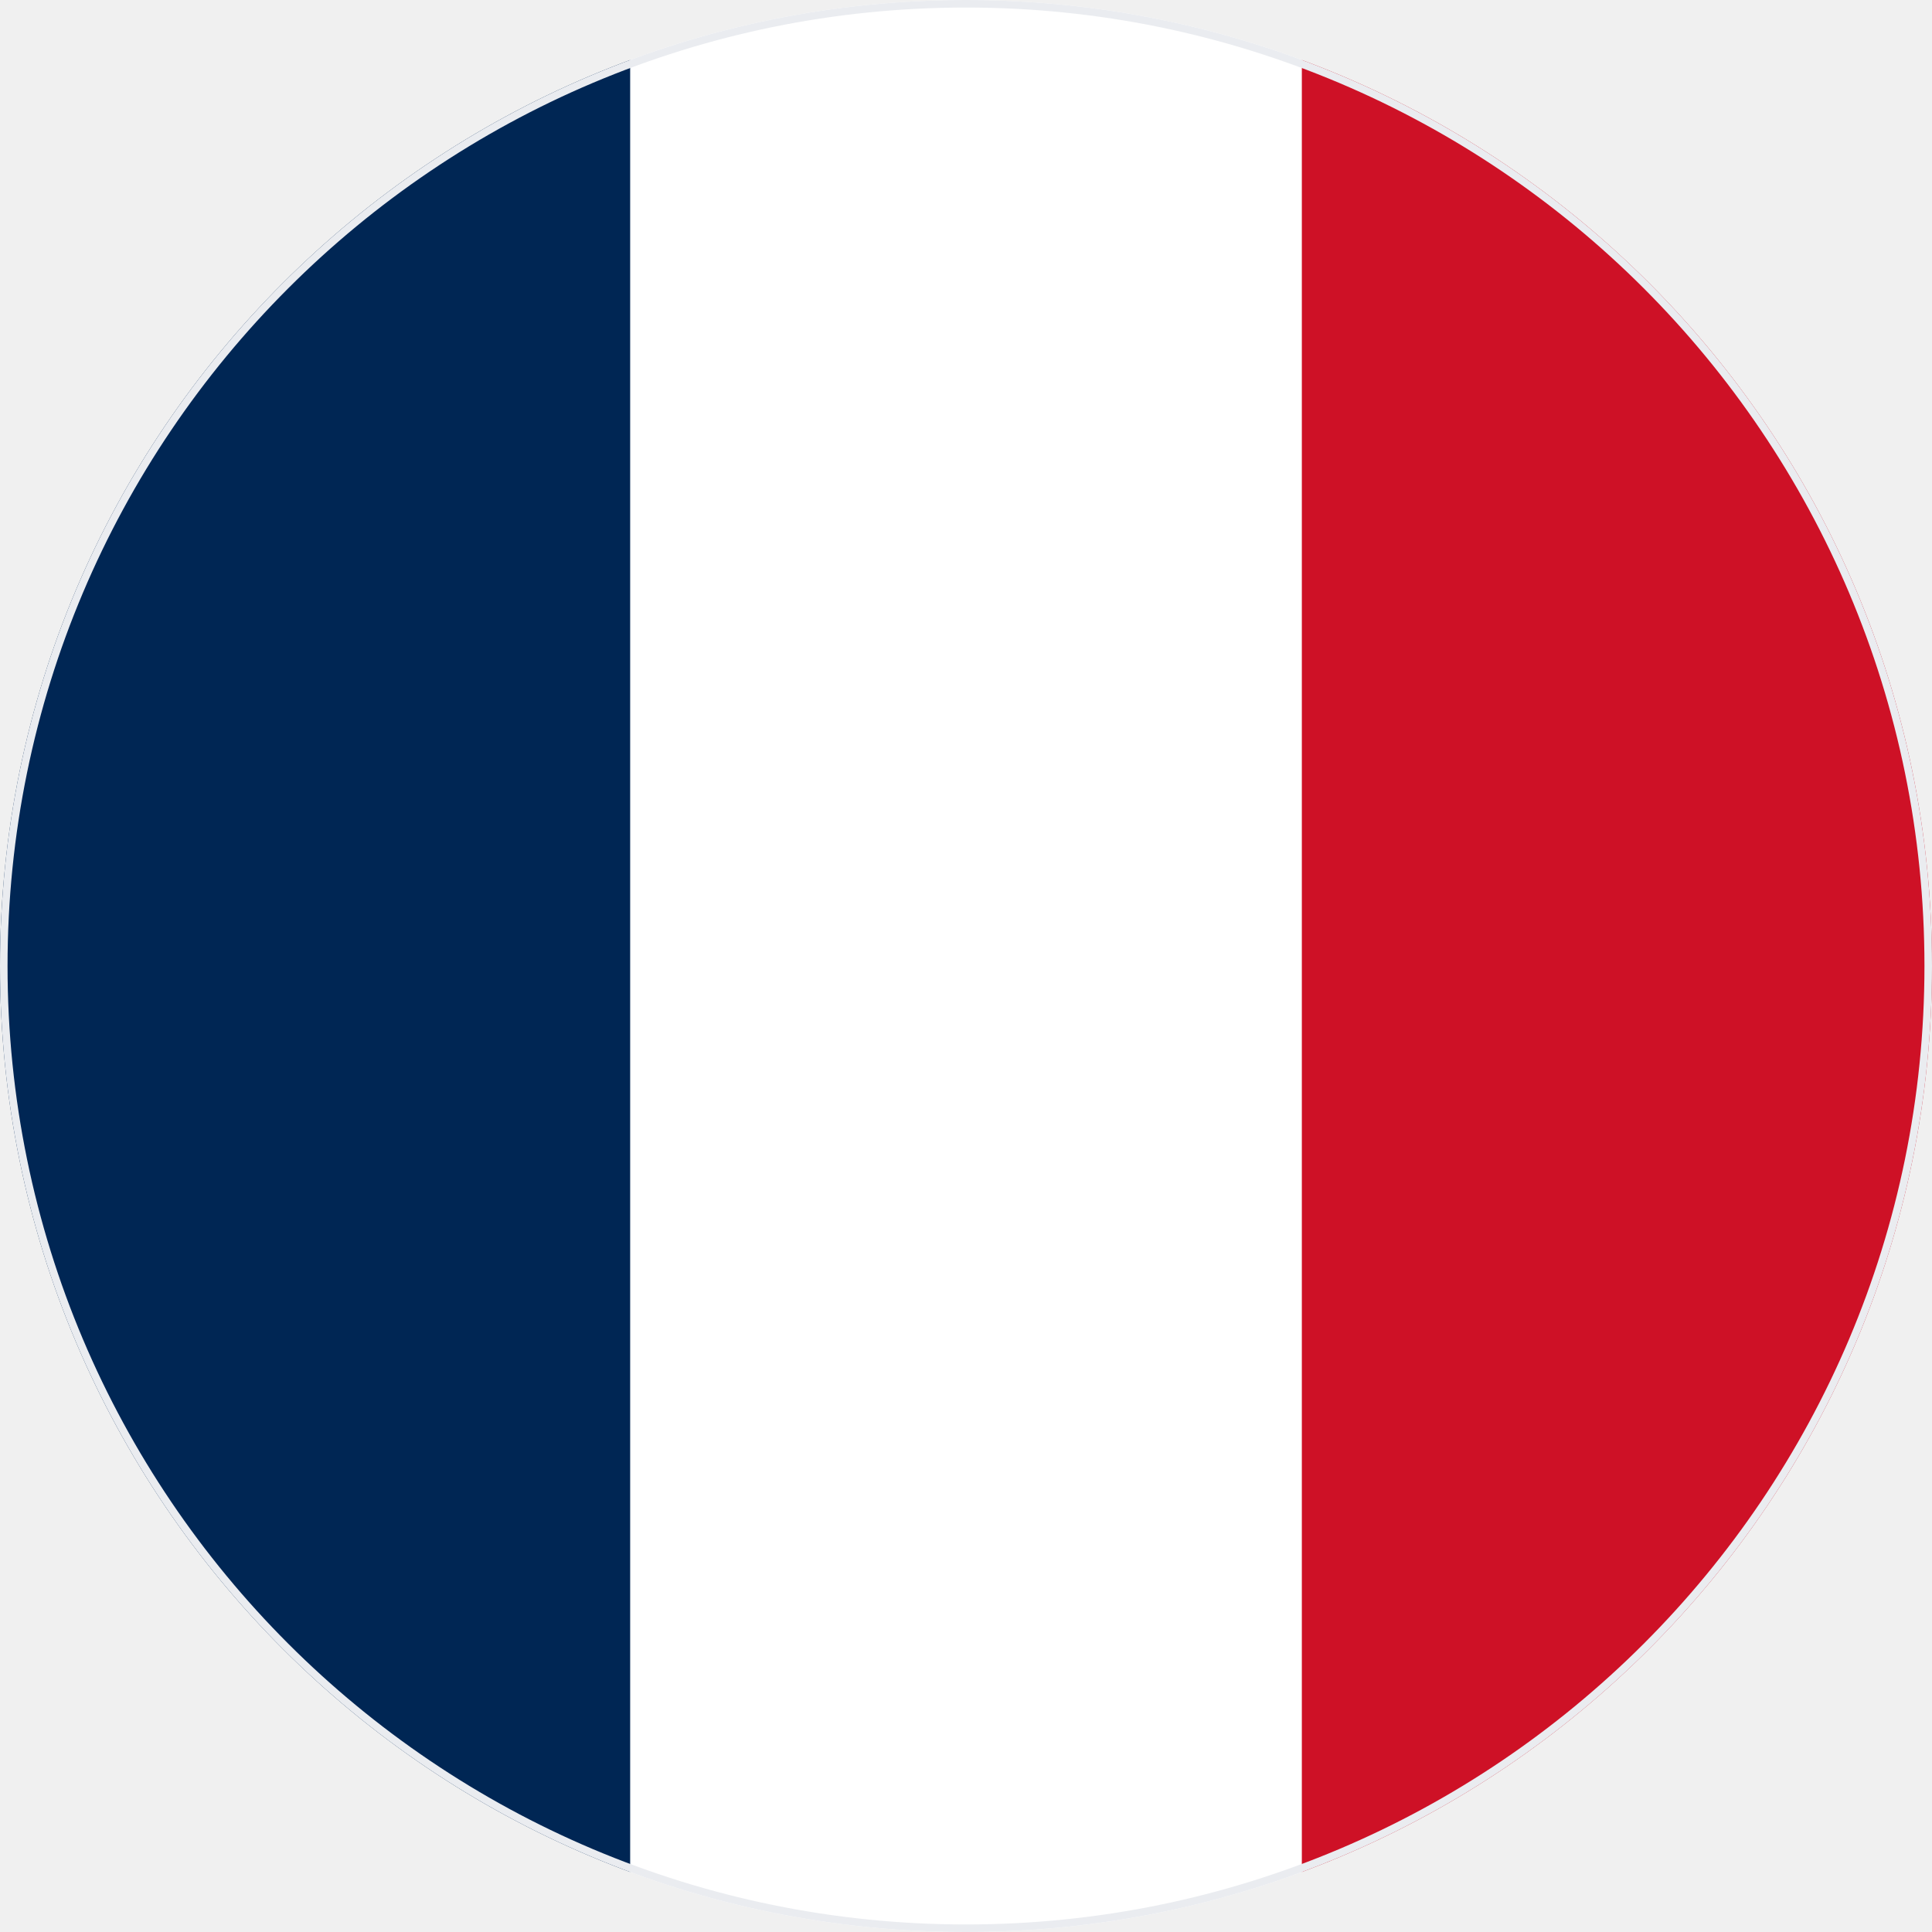
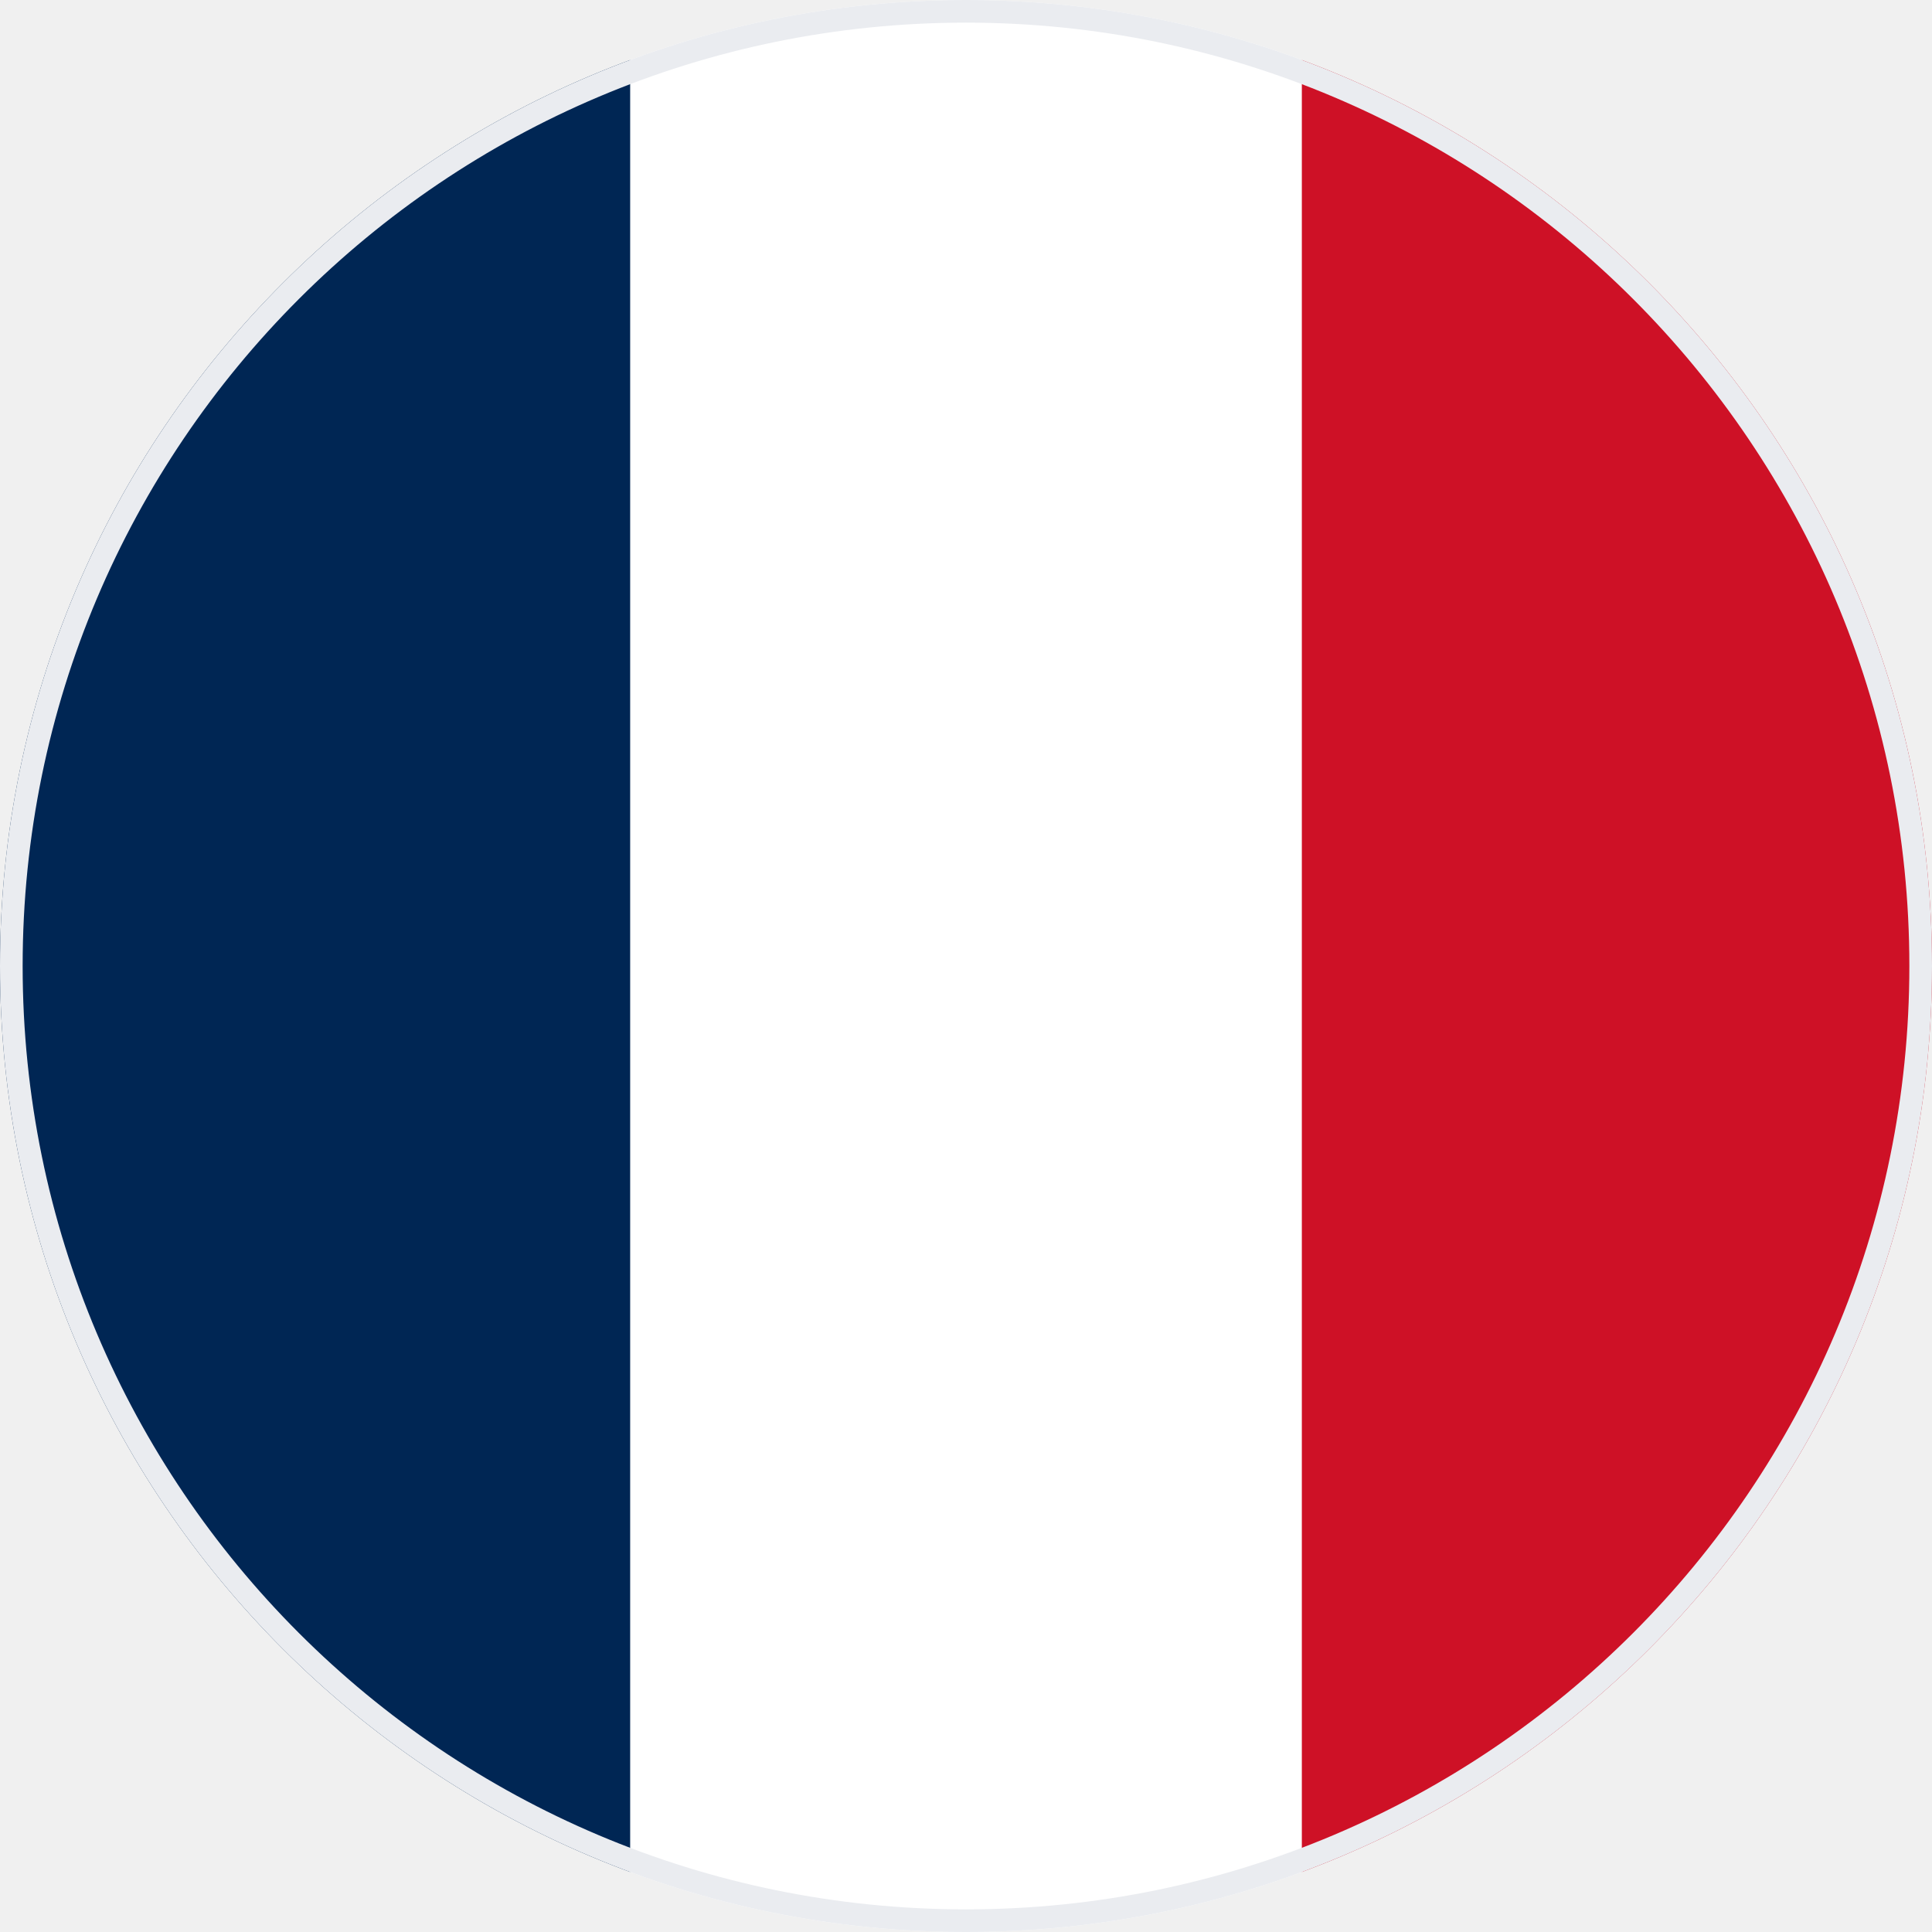
<svg xmlns="http://www.w3.org/2000/svg" width="512" height="512" viewBox="0 0 512 512">
  <defs>
    <clipPath id="c">
      <circle cx="256" cy="256" r="256" />
    </clipPath>
  </defs>
  <g clip-path="url(#c)">
    <path fill="#FFF" d="M167 0h178l25.9 252.3L345 512H167l-29.8-253.4z" />
    <path fill="#002654" d="M0 0h167v512H0z" />
    <path fill="#CE1126" d="M345 0h167v512H345z" />
  </g>
-   <circle cx="256" cy="256" r="255" fill="none" stroke="#eaecf0" stroke-width="2" />
+   <circle cx="256" cy="256" r="253" fill="none" stroke="#eaecf0" stroke-width="6" />
</svg>
